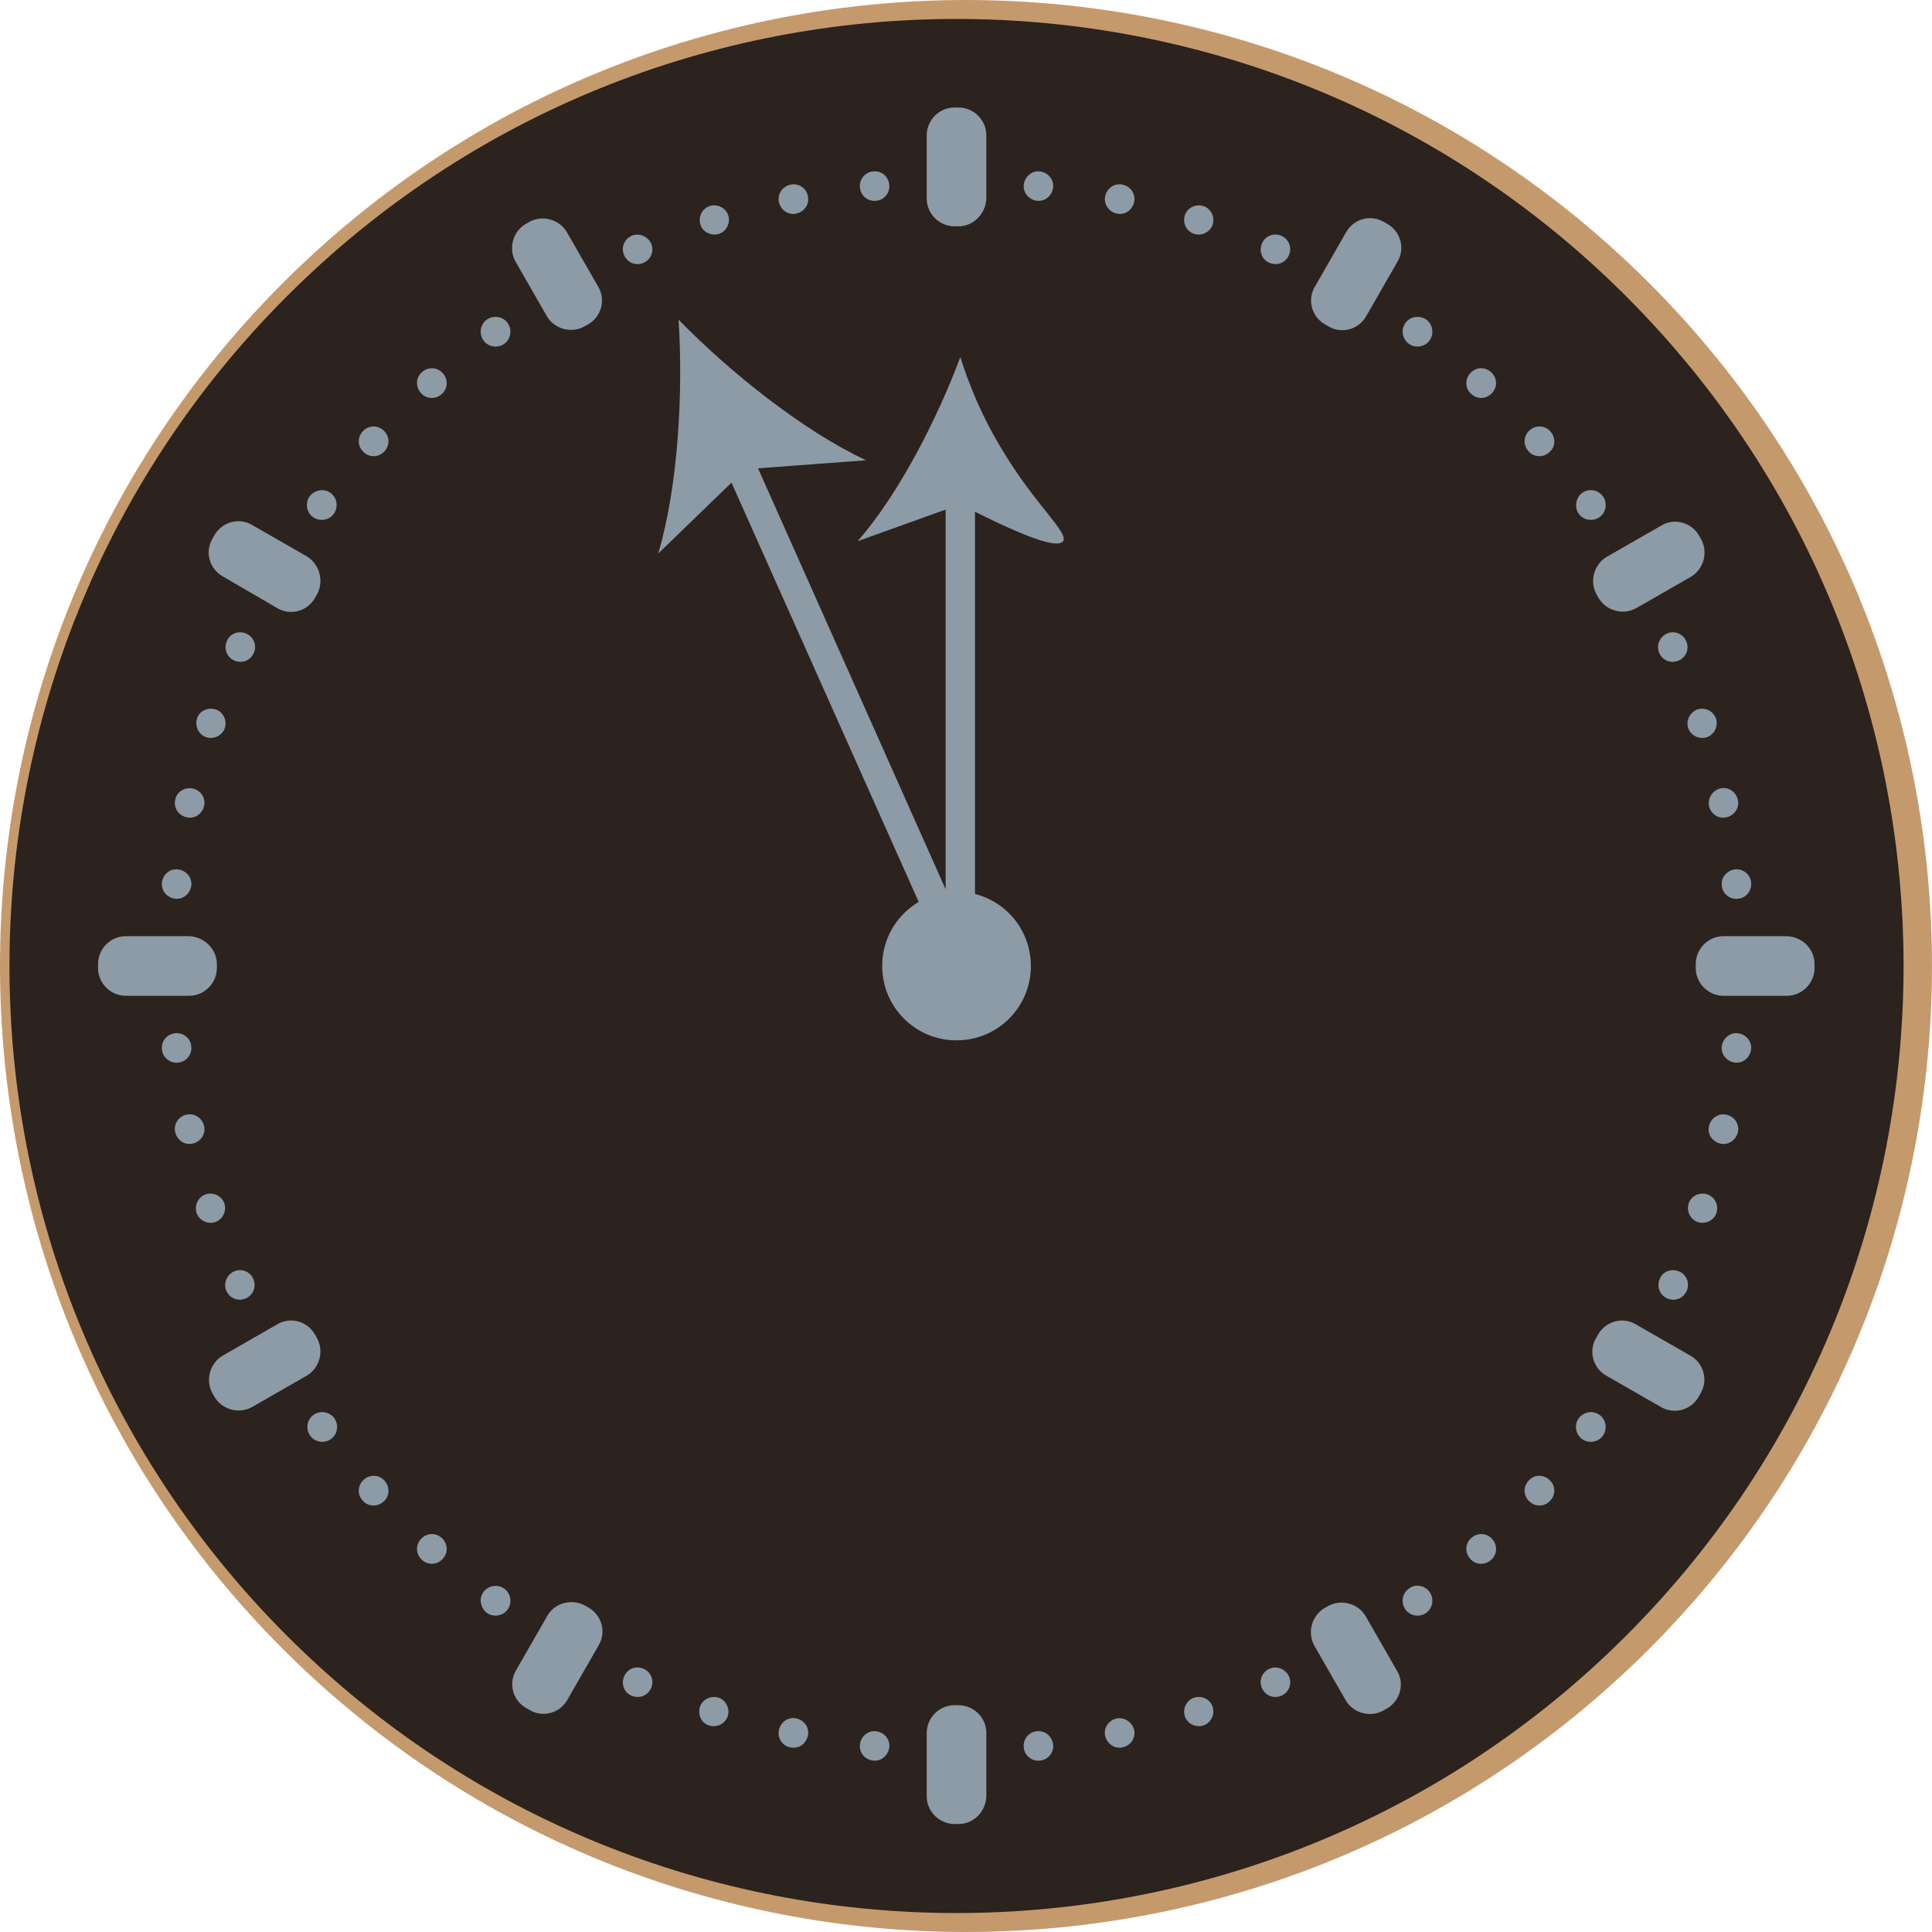
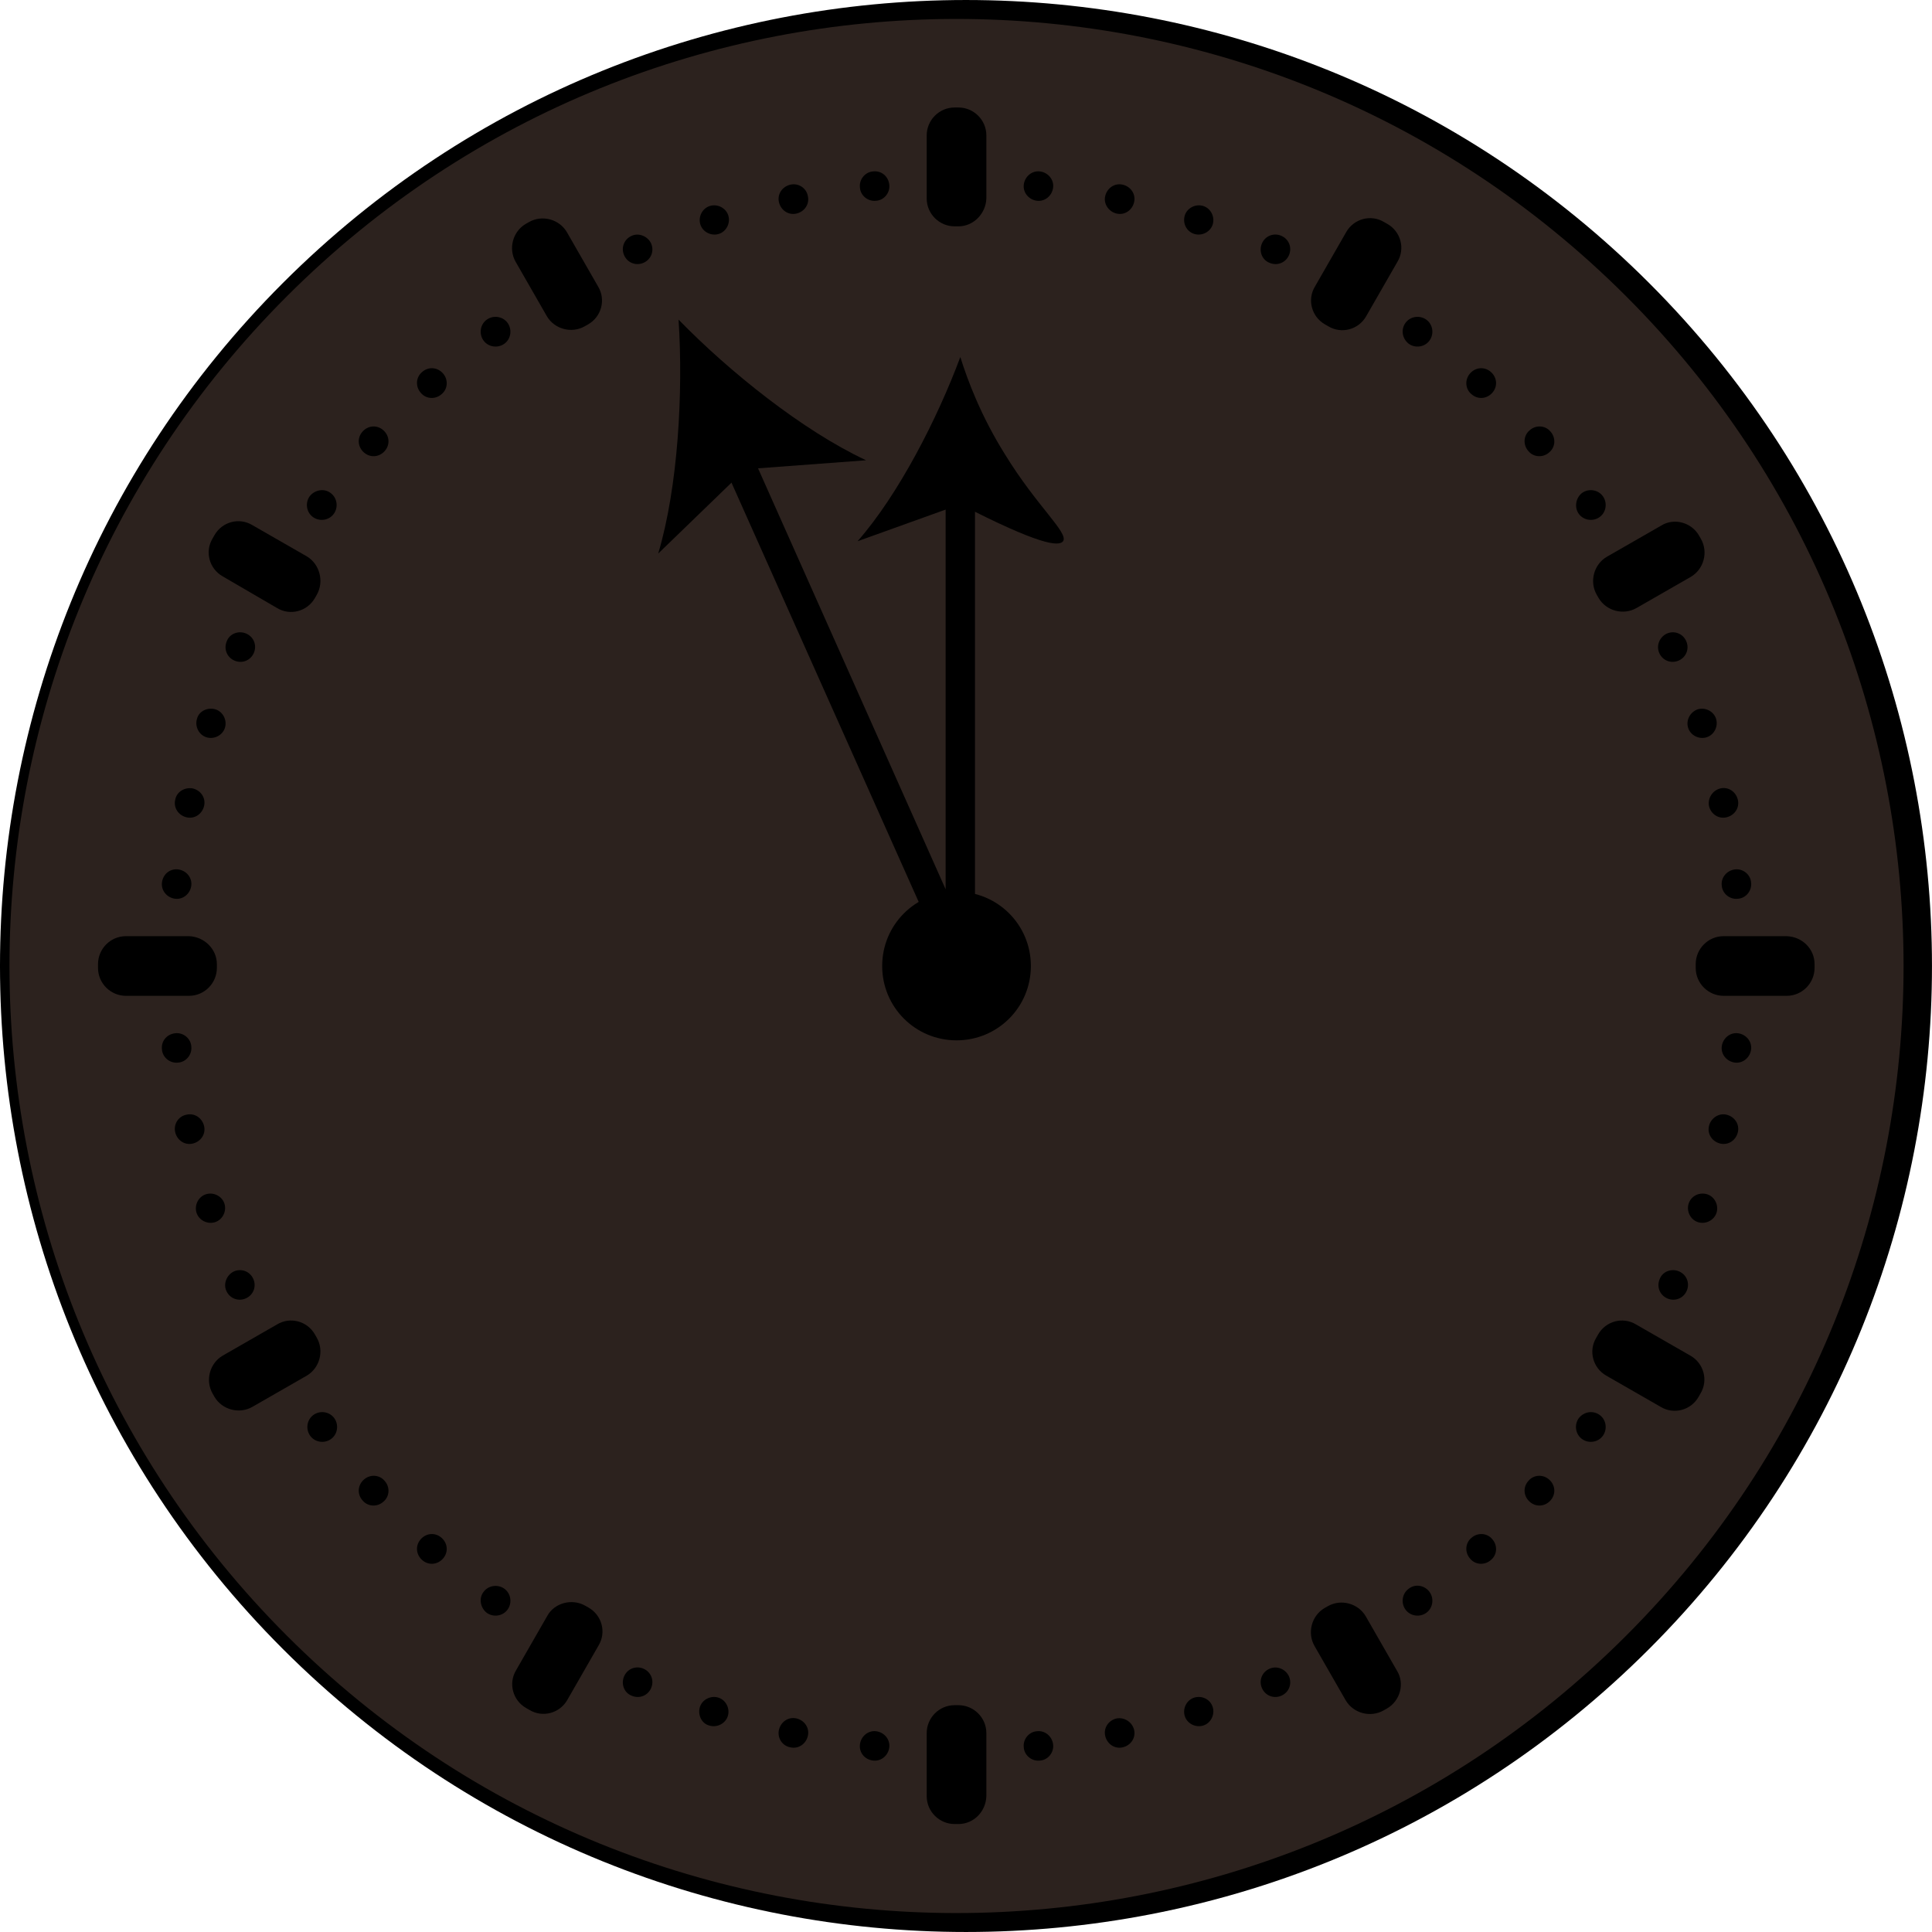
- <svg xmlns="http://www.w3.org/2000/svg" version="1.1" id="Ñëîé_1" x="0px" y="0px" viewBox="0 0 408 408" enable-background="new 0 0 408 408" xml:space="preserve">
+ <svg xmlns="http://www.w3.org/2000/svg" version="1.1" x="0px" y="0px" viewBox="0 0 408 408" enable-background="new 0 0 408 408" xml:space="preserve">
  <g>
    <g>
-       <ellipse transform="matrix(0.7071 -0.7071 0.7071 0.7071 -84.4996 203.9998)" fill="#C49A6C" cx="204" cy="204" rx="204" ry="204" />
+       <ellipse transform="matrix(0.7071 -0.7071 0.7071 0.7071 -84.4996 203.9998)" fill="currentColor" cx="204" cy="204" rx="204" ry="204" />
      <ellipse transform="matrix(0.7071 -0.7071 0.7071 0.7071 -85.0858 202.5848)" fill="#2C221E" cx="202" cy="204" rx="200" ry="200" />
    </g>
    <g>
      <g>
-         <polygon fill="#8C9BA5" points="205.9,217.1 152.5,97.5 158.3,94.9 199.7,187.8 199.7,105.8 205.9,105.8    " />
+         <polygon fill="currentColor" points="205.9,217.1 152.5,97.5 158.3,94.9 199.7,187.8 199.7,105.8 205.9,105.8    " />
        <g>
-           <path fill="#8C9BA5" d="M202.8,75.4c-4.8,12.9-13,29-21.7,38.9l21.7-7.8c16.5,8.5,20.8,9,21.7,7.8c1.2-1.8-5.5-7.3-12.3-18.4      C207.2,87.9,204.4,80.5,202.8,75.4z" />
+           <path fill="currentColor" d="M202.8,75.4c-4.8,12.9-13,29-21.7,38.9l21.7-7.8c16.5,8.5,20.8,9,21.7,7.8c1.2-1.8-5.5-7.3-12.3-18.4      C207.2,87.9,204.4,80.5,202.8,75.4z" />
        </g>
        <g>
-           <path fill="#8C9BA5" d="M143.3,67.5c10.7,11,26.3,23.5,39.6,29.7l-25.5,1.9l-18.4,17.8C143.2,102.8,144.3,82.8,143.3,67.5z" />
+           <path fill="currentColor" d="M143.3,67.5c10.7,11,26.3,23.5,39.6,29.7l-25.5,1.9l-18.4,17.8C143.2,102.8,144.3,82.8,143.3,67.5z" />
        </g>
      </g>
    </g>
    <g>
      <g>
-         <path fill="#8C9BA5" d="M202.4,47.8h-0.8c-3.2,0-5.9-2.6-5.9-5.9V28.6c0-3.2,2.6-5.9,5.9-5.9h0.8c3.2,0,5.9,2.6,5.9,5.9v13.3     C208.2,45.1,205.6,47.8,202.4,47.8z" />
-         <path fill="#8C9BA5" d="M202.4,385.2h-0.8c-3.2,0-5.9-2.6-5.9-5.9v-13.3c0-3.2,2.6-5.9,5.9-5.9h0.8c3.2,0,5.9,2.6,5.9,5.9v13.3     C208.2,382.6,205.6,385.2,202.4,385.2z" />
+         <path fill="currentColor" d="M202.4,47.8h-0.8c-3.2,0-5.9-2.6-5.9-5.9V28.6c0-3.2,2.6-5.9,5.9-5.9h0.8c3.2,0,5.9,2.6,5.9,5.9v13.3     C208.2,45.1,205.6,47.8,202.4,47.8z" />
+         <path fill="currentColor" d="M202.4,385.2h-0.8c-3.2,0-5.9-2.6-5.9-5.9v-13.3c0-3.2,2.6-5.9,5.9-5.9h0.8c3.2,0,5.9,2.6,5.9,5.9v13.3     C208.2,382.6,205.6,385.2,202.4,385.2z" />
        <g>
-           <path fill="#8C9BA5" d="M124.2,68.5l-0.7,0.4c-2.8,1.6-6.4,0.6-8-2.1l-6.6-11.5c-1.6-2.8-0.6-6.4,2.1-8l0.7-0.4      c2.8-1.6,6.4-0.6,8,2.1l6.6,11.5C128,63.3,127,66.9,124.2,68.5z" />
-           <path fill="#8C9BA5" d="M292.9,360.8l-0.7,0.4c-2.8,1.6-6.4,0.6-8-2.1l-6.6-11.5c-1.6-2.8-0.6-6.4,2.1-8l0.7-0.4      c2.8-1.6,6.4-0.6,8,2.1l6.6,11.5C296.7,355.5,295.7,359.2,292.9,360.8z" />
+           <path fill="currentColor" d="M124.2,68.5l-0.7,0.4c-2.8,1.6-6.4,0.6-8-2.1l-6.6-11.5c-1.6-2.8-0.6-6.4,2.1-8l0.7-0.4      c2.8-1.6,6.4-0.6,8,2.1l6.6,11.5C128,63.3,127,66.9,124.2,68.5z" />
+           <path fill="currentColor" d="M292.9,360.8l-0.7,0.4c-2.8,1.6-6.4,0.6-8-2.1l-6.6-11.5c-1.6-2.8-0.6-6.4,2.1-8l0.7-0.4      c2.8-1.6,6.4-0.6,8,2.1l6.6,11.5C296.7,355.5,295.7,359.2,292.9,360.8z" />
        </g>
        <g>
-           <path fill="#8C9BA5" d="M66.9,125.6l-0.4,0.7c-1.6,2.8-5.2,3.8-8,2.1L47,121.7c-2.8-1.6-3.8-5.2-2.1-8l0.4-0.7      c1.6-2.8,5.2-3.8,8-2.1l11.5,6.6C67.5,119.1,68.5,122.8,66.9,125.6z" />
-           <path fill="#8C9BA5" d="M359.1,294.3l-0.4,0.7c-1.6,2.8-5.2,3.8-8,2.1l-11.5-6.6c-2.8-1.6-3.8-5.2-2.1-8l0.4-0.7      c1.6-2.8,5.2-3.8,8-2.1l11.5,6.6C359.8,287.9,360.8,291.5,359.1,294.3z" />
+           <path fill="currentColor" d="M66.9,125.6l-0.4,0.7c-1.6,2.8-5.2,3.8-8,2.1L47,121.7c-2.8-1.6-3.8-5.2-2.1-8l0.4-0.7      c1.6-2.8,5.2-3.8,8-2.1l11.5,6.6C67.5,119.1,68.5,122.8,66.9,125.6z" />
+           <path fill="currentColor" d="M359.1,294.3l-0.4,0.7c-1.6,2.8-5.2,3.8-8,2.1l-11.5-6.6c-2.8-1.6-3.8-5.2-2.1-8l0.4-0.7      c1.6-2.8,5.2-3.8,8-2.1l11.5,6.6C359.8,287.9,360.8,291.5,359.1,294.3z" />
        </g>
        <g>
-           <path fill="#8C9BA5" d="M45.8,203.6v0.8c0,3.2-2.6,5.9-5.9,5.9H26.6c-3.2,0-5.9-2.6-5.9-5.9v-0.8c0-3.2,2.6-5.9,5.9-5.9h13.3      C43.1,197.8,45.8,200.4,45.8,203.6z" />
-           <path fill="#8C9BA5" d="M383.2,203.6v0.8c0,3.2-2.6,5.9-5.9,5.9h-13.3c-3.2,0-5.9-2.6-5.9-5.9v-0.8c0-3.2,2.6-5.9,5.9-5.9h13.3      C380.6,197.8,383.2,200.4,383.2,203.6z" />
+           <path fill="currentColor" d="M45.8,203.6v0.8c0,3.2-2.6,5.9-5.9,5.9H26.6c-3.2,0-5.9-2.6-5.9-5.9v-0.8c0-3.2,2.6-5.9,5.9-5.9h13.3      C43.1,197.8,45.8,200.4,45.8,203.6z" />
+           <path fill="currentColor" d="M383.2,203.6v0.8c0,3.2-2.6,5.9-5.9,5.9h-13.3c-3.2,0-5.9-2.6-5.9-5.9v-0.8c0-3.2,2.6-5.9,5.9-5.9h13.3      C380.6,197.8,383.2,200.4,383.2,203.6z" />
        </g>
        <g>
-           <path fill="#8C9BA5" d="M66.5,281.8l0.4,0.7c1.6,2.8,0.6,6.4-2.1,8l-11.5,6.6c-2.8,1.6-6.4,0.6-8-2.1l-0.4-0.7      c-1.6-2.8-0.6-6.4,2.1-8l11.5-6.6C61.3,278,64.9,279,66.5,281.8z" />
-           <path fill="#8C9BA5" d="M358.8,113.1l0.4,0.7c1.6,2.8,0.6,6.4-2.1,8l-11.5,6.6c-2.8,1.6-6.4,0.6-8-2.1l-0.4-0.7      c-1.6-2.8-0.6-6.4,2.1-8l11.5-6.6C353.5,109.3,357.2,110.3,358.8,113.1z" />
+           <path fill="currentColor" d="M66.5,281.8l0.4,0.7c1.6,2.8,0.6,6.4-2.1,8l-11.5,6.6c-2.8,1.6-6.4,0.6-8-2.1l-0.4-0.7      c-1.6-2.8-0.6-6.4,2.1-8l11.5-6.6C61.3,278,64.9,279,66.5,281.8z" />
+           <path fill="currentColor" d="M358.8,113.1l0.4,0.7c1.6,2.8,0.6,6.4-2.1,8l-11.5,6.6c-2.8,1.6-6.4,0.6-8-2.1l-0.4-0.7      c-1.6-2.8-0.6-6.4,2.1-8l11.5-6.6C353.5,109.3,357.2,110.3,358.8,113.1z" />
        </g>
        <g>
-           <path fill="#8C9BA5" d="M123.6,339.1l0.7,0.4c2.8,1.6,3.8,5.2,2.1,8l-6.6,11.5c-1.6,2.8-5.2,3.8-8,2.1l-0.7-0.4      c-2.8-1.6-3.8-5.2-2.1-8l6.6-11.5C117.1,338.5,120.8,337.5,123.6,339.1z" />
-           <path fill="#8C9BA5" d="M292.3,46.9l0.7,0.4c2.8,1.6,3.8,5.2,2.1,8l-6.6,11.5c-1.6,2.8-5.2,3.8-8,2.1l-0.7-0.4      c-2.8-1.6-3.8-5.2-2.1-8l6.6-11.5C285.9,46.2,289.5,45.2,292.3,46.9z" />
+           <path fill="currentColor" d="M123.6,339.1l0.7,0.4c2.8,1.6,3.8,5.2,2.1,8l-6.6,11.5c-1.6,2.8-5.2,3.8-8,2.1l-0.7-0.4      c-2.8-1.6-3.8-5.2-2.1-8l6.6-11.5C117.1,338.5,120.8,337.5,123.6,339.1z" />
+           <path fill="currentColor" d="M292.3,46.9l0.7,0.4c2.8,1.6,3.8,5.2,2.1,8l-6.6,11.5c-1.6,2.8-5.2,3.8-8,2.1l-0.7-0.4      c-2.8-1.6-3.8-5.2-2.1-8l6.6-11.5C285.9,46.2,289.5,45.2,292.3,46.9z" />
        </g>
-         <path fill="#8C9BA5" d="M205.1,38.4c0,1.7-1.4,3.1-3.1,3.1c-1.7,0-3.1-1.4-3.1-3.1c0-1.7,1.4-3.1,3.1-3.1     C203.7,35.3,205.1,36.7,205.1,38.4z" />
-         <path fill="#8C9BA5" d="M205.1,369.6c0,1.7-1.4,3.1-3.1,3.1c-1.7,0-3.1-1.4-3.1-3.1c0-1.7,1.4-3.1,3.1-3.1     C203.7,366.5,205.1,367.9,205.1,369.6z" />
-         <path fill="#8C9BA5" d="M187.8,39c0.2,1.7-1.1,3.3-2.8,3.4c-1.7,0.2-3.3-1.1-3.4-2.8c-0.2-1.7,1.1-3.3,2.8-3.4     C186.1,36,187.6,37.2,187.8,39z" />
-         <path fill="#8C9BA5" d="M222.4,368.4c0.2,1.7-1.1,3.3-2.8,3.4c-1.7,0.2-3.3-1.1-3.4-2.8c-0.2-1.7,1.1-3.3,2.8-3.4     C220.7,365.4,222.2,366.7,222.4,368.4z" />
-         <path fill="#8C9BA5" d="M170.6,41.4c0.4,1.7-0.7,3.3-2.4,3.7c-1.7,0.4-3.3-0.7-3.7-2.4c-0.4-1.7,0.7-3.3,2.4-3.7     C168.6,38.6,170.3,39.7,170.6,41.4z" />
-         <path fill="#8C9BA5" d="M239.5,365.3c0.4,1.7-0.7,3.3-2.4,3.7c-1.7,0.4-3.3-0.7-3.7-2.4s0.7-3.3,2.4-3.7     C237.5,362.6,239.1,363.7,239.5,365.3z" />
-         <path fill="#8C9BA5" d="M153.8,45.5c0.5,1.6-0.4,3.4-2,3.9c-1.6,0.5-3.4-0.4-3.9-2c-0.5-1.6,0.4-3.4,2-3.9     C151.5,43,153.3,43.9,153.8,45.5z" />
-         <path fill="#8C9BA5" d="M256.1,360.5c0.5,1.6-0.4,3.4-2,3.9c-1.6,0.5-3.4-0.4-3.9-2c-0.5-1.6,0.4-3.4,2-3.9     C253.9,358,255.6,358.9,256.1,360.5z" />
-         <path fill="#8C9BA5" d="M137.5,51.4c0.7,1.6,0,3.4-1.6,4.1c-1.6,0.7-3.4,0-4.1-1.6c-0.7-1.6,0-3.4,1.6-4.1     C134.9,49.1,136.8,49.9,137.5,51.4z" />
-         <path fill="#8C9BA5" d="M272.2,354c0.7,1.6,0,3.4-1.6,4.1c-1.6,0.7-3.4,0-4.1-1.6c-0.7-1.6,0-3.4,1.6-4.1     C269.7,351.7,271.5,352.5,272.2,354z" />
-         <path fill="#8C9BA5" d="M121.9,59c0.9,1.5,0.4,3.4-1.1,4.3c-1.5,0.9-3.4,0.4-4.3-1.1c-0.9-1.5-0.4-3.4,1.1-4.3     C119.1,57,121,57.5,121.9,59z" />
-         <path fill="#8C9BA5" d="M287.5,345.9c0.9,1.5,0.4,3.4-1.1,4.3c-1.5,0.9-3.4,0.4-4.3-1.1c-0.9-1.5-0.4-3.4,1.1-4.3     C284.7,343.9,286.7,344.4,287.5,345.9z" />
-         <path fill="#8C9BA5" d="M107.2,68.2c1,1.4,0.7,3.4-0.7,4.4c-1.4,1-3.4,0.7-4.4-0.7c-1-1.4-0.7-3.4,0.7-4.4     C104.2,66.5,106.2,66.8,107.2,68.2z" />
-         <path fill="#8C9BA5" d="M301.9,336.2c1,1.4,0.7,3.4-0.7,4.4c-1.4,1-3.4,0.7-4.4-0.7c-1-1.4-0.7-3.4,0.7-4.4     C298.9,334.4,300.9,334.8,301.9,336.2z" />
-         <path fill="#8C9BA5" d="M93.5,78.8c1.2,1.3,1.1,3.3-0.2,4.4C92,84.4,90,84.3,88.9,83c-1.2-1.3-1.1-3.3,0.2-4.4     C90.4,77.4,92.3,77.5,93.5,78.8z" />
-         <path fill="#8C9BA5" d="M315.1,325c1.2,1.3,1.1,3.3-0.2,4.4c-1.3,1.2-3.3,1.1-4.4-0.2c-1.2-1.3-1.1-3.3,0.2-4.4     C312,323.6,314,323.7,315.1,325z" />
-         <path fill="#8C9BA5" d="M81,90.9c1.3,1.2,1.4,3.1,0.2,4.4c-1.2,1.3-3.1,1.4-4.4,0.2c-1.3-1.2-1.4-3.1-0.2-4.4     C77.8,89.8,79.7,89.7,81,90.9z" />
-         <path fill="#8C9BA5" d="M327.2,312.5c1.3,1.2,1.4,3.1,0.2,4.4c-1.2,1.3-3.1,1.4-4.4,0.2c-1.3-1.2-1.4-3.1-0.2-4.4     C323.9,311.4,325.9,311.3,327.2,312.5z" />
-         <path fill="#8C9BA5" d="M69.8,104.1c1.4,1,1.7,3,0.7,4.4c-1,1.4-3,1.7-4.4,0.7c-1.4-1-1.7-3-0.7-4.4     C66.5,103.4,68.5,103.1,69.8,104.1z" />
-         <path fill="#8C9BA5" d="M337.8,298.8c1.4,1,1.7,3,0.7,4.4c-1,1.4-3,1.7-4.4,0.7c-1.4-1-1.7-3-0.7-4.4     C334.5,298.1,336.4,297.8,337.8,298.8z" />
-         <path fill="#8C9BA5" d="M60.1,118.5c1.5,0.9,2,2.8,1.1,4.3c-0.9,1.5-2.8,2-4.3,1.1c-1.5-0.9-2-2.8-1.1-4.3     C56.7,118.1,58.6,117.6,60.1,118.5z" />
-         <path fill="#8C9BA5" d="M347,284.1c1.5,0.9,2,2.8,1.1,4.3c-0.9,1.5-2.8,2-4.3,1.1c-1.5-0.9-2-2.8-1.1-4.3     C343.6,283.8,345.5,283.2,347,284.1z" />
-         <path fill="#8C9BA5" d="M52,133.8c1.6,0.7,2.3,2.5,1.6,4.1c-0.7,1.6-2.5,2.3-4.1,1.6c-1.6-0.7-2.3-2.5-1.6-4.1     C48.5,133.8,50.4,133.1,52,133.8z" />
-         <path fill="#8C9BA5" d="M354.6,268.5c1.6,0.7,2.3,2.5,1.6,4.1c-0.7,1.6-2.5,2.3-4.1,1.6c-1.6-0.7-2.3-2.5-1.6-4.1     C351.1,268.5,353,267.8,354.6,268.5z" />
-         <path fill="#8C9BA5" d="M45.5,149.8c1.6,0.5,2.5,2.3,2,3.9c-0.5,1.6-2.3,2.5-3.9,2c-1.6-0.5-2.5-2.3-2-3.9     C42,150.2,43.8,149.3,45.5,149.8z" />
-         <path fill="#8C9BA5" d="M360.5,252.2c1.6,0.5,2.5,2.3,2,3.9c-0.5,1.6-2.3,2.5-3.9,2c-1.6-0.5-2.5-2.3-2-3.9     C357.1,252.6,358.8,251.7,360.5,252.2z" />
-         <path fill="#8C9BA5" d="M40.7,166.5c1.7,0.4,2.8,2,2.4,3.7c-0.4,1.7-2,2.8-3.7,2.4c-1.7-0.4-2.8-2-2.4-3.7     C37.3,167.2,39,166.2,40.7,166.5z" />
-         <path fill="#8C9BA5" d="M364.6,235.4c1.7,0.4,2.8,2,2.4,3.7c-0.4,1.7-2,2.8-3.7,2.4c-1.7-0.4-2.8-2-2.4-3.7     C361.3,236.1,363,235,364.6,235.4z" />
-         <path fill="#8C9BA5" d="M37.6,183.6c1.7,0.2,3,1.7,2.8,3.4c-0.2,1.7-1.7,3-3.4,2.8c-1.7-0.2-3-1.7-2.8-3.4     C34.4,184.6,35.9,183.4,37.6,183.6z" />
-         <path fill="#8C9BA5" d="M367,218.2c1.7,0.2,3,1.7,2.8,3.4c-0.2,1.7-1.7,3-3.4,2.8c-1.7-0.2-3-1.7-2.8-3.4     C363.8,219.3,365.3,218,367,218.2z" />
-         <path fill="#8C9BA5" d="M36.4,200.9c1.7,0,3.1,1.4,3.1,3.1c0,1.7-1.4,3.1-3.1,3.1c-1.7,0-3.1-1.4-3.1-3.1     C33.3,202.3,34.7,200.9,36.4,200.9z" />
-         <path fill="#8C9BA5" d="M367.6,200.9c1.7,0,3.1,1.4,3.1,3.1c0,1.7-1.4,3.1-3.1,3.1c-1.7,0-3.1-1.4-3.1-3.1     C364.5,202.3,365.9,200.9,367.6,200.9z" />
-         <path fill="#8C9BA5" d="M37,218.2c1.7-0.2,3.3,1.1,3.4,2.8c0.2,1.7-1.1,3.3-2.8,3.4c-1.7,0.2-3.3-1.1-3.4-2.8     C34,219.9,35.2,218.4,37,218.2z" />
-         <path fill="#8C9BA5" d="M366.4,183.6c1.7-0.2,3.3,1.1,3.4,2.8c0.2,1.7-1.1,3.3-2.8,3.4c-1.7,0.2-3.3-1.1-3.4-2.8     C363.4,185.3,364.7,183.8,366.4,183.6z" />
-         <path fill="#8C9BA5" d="M39.4,235.4c1.7-0.4,3.3,0.7,3.7,2.4c0.4,1.7-0.7,3.3-2.4,3.7c-1.7,0.4-3.3-0.7-3.7-2.4     C36.6,237.4,37.7,235.7,39.4,235.4z" />
-         <path fill="#8C9BA5" d="M363.3,166.5c1.7-0.4,3.3,0.7,3.7,2.4c0.4,1.7-0.7,3.3-2.4,3.7s-3.3-0.7-3.7-2.4     C360.6,168.5,361.7,166.9,363.3,166.5z" />
-         <path fill="#8C9BA5" d="M43.5,252.2c1.6-0.5,3.4,0.4,3.9,2c0.5,1.6-0.4,3.4-2,3.9c-1.6,0.5-3.4-0.4-3.9-2     C41,254.5,41.9,252.7,43.5,252.2z" />
-         <path fill="#8C9BA5" d="M358.5,149.8c1.6-0.5,3.4,0.4,3.9,2c0.5,1.6-0.4,3.4-2,3.9c-1.6,0.5-3.4-0.4-3.9-2     C356,152.1,356.9,150.4,358.5,149.8z" />
-         <path fill="#8C9BA5" d="M49.4,268.5c1.6-0.7,3.4,0,4.1,1.6c0.7,1.6,0,3.4-1.6,4.1c-1.6,0.7-3.4,0-4.1-1.6     C47.1,271.1,47.9,269.2,49.4,268.5z" />
-         <path fill="#8C9BA5" d="M352,133.8c1.6-0.7,3.4,0,4.1,1.6c0.7,1.6,0,3.4-1.6,4.1c-1.6,0.7-3.4,0-4.1-1.6     C349.7,136.3,350.5,134.5,352,133.8z" />
-         <path fill="#8C9BA5" d="M57,284.1c1.5-0.9,3.4-0.4,4.3,1.1c0.9,1.5,0.4,3.4-1.1,4.3c-1.5,0.9-3.4,0.4-4.3-1.1     C55,286.9,55.5,285,57,284.1z" />
-         <path fill="#8C9BA5" d="M343.9,118.5c1.5-0.9,3.4-0.4,4.3,1.1c0.9,1.5,0.4,3.4-1.1,4.3c-1.5,0.9-3.4,0.4-4.3-1.1     C341.9,121.3,342.4,119.3,343.9,118.5z" />
-         <path fill="#8C9BA5" d="M66.2,298.8c1.4-1,3.4-0.7,4.4,0.7c1,1.4,0.7,3.4-0.7,4.4c-1.4,1-3.4,0.7-4.4-0.7     C64.5,301.8,64.8,299.8,66.2,298.8z" />
-         <path fill="#8C9BA5" d="M334.1,104.1c1.4-1,3.4-0.7,4.4,0.7c1,1.4,0.7,3.4-0.7,4.4c-1.4,1-3.4,0.7-4.4-0.7     C332.4,107.1,332.8,105.1,334.1,104.1z" />
-         <path fill="#8C9BA5" d="M76.8,312.5c1.3-1.2,3.3-1.1,4.4,0.2c1.2,1.3,1.1,3.3-0.2,4.4c-1.3,1.2-3.3,1.1-4.4-0.2     C75.4,315.6,75.5,313.7,76.8,312.5z" />
-         <path fill="#8C9BA5" d="M323,90.9c1.3-1.2,3.3-1.1,4.4,0.2c1.2,1.3,1.1,3.3-0.2,4.4c-1.3,1.2-3.3,1.1-4.4-0.2     C321.6,94,321.7,92,323,90.9z" />
-         <path fill="#8C9BA5" d="M88.9,325c1.2-1.3,3.1-1.4,4.4-0.2c1.3,1.2,1.4,3.1,0.2,4.4c-1.2,1.3-3.1,1.4-4.4,0.2     C87.8,328.2,87.7,326.3,88.9,325z" />
-         <path fill="#8C9BA5" d="M310.5,78.8c1.2-1.3,3.1-1.4,4.4-0.2c1.3,1.2,1.4,3.1,0.2,4.4c-1.2,1.3-3.1,1.4-4.4,0.2     C309.4,82.1,309.3,80.1,310.5,78.8z" />
-         <path fill="#8C9BA5" d="M102.1,336.2c1-1.4,3-1.7,4.4-0.7c1.4,1,1.7,3,0.7,4.4c-1,1.4-3,1.7-4.4,0.7     C101.4,339.5,101.1,337.5,102.1,336.2z" />
-         <path fill="#8C9BA5" d="M296.8,68.2c1-1.4,3-1.7,4.4-0.7c1.4,1,1.7,3,0.7,4.4c-1,1.4-3,1.7-4.4,0.7     C296.1,71.5,295.8,69.6,296.8,68.2z" />
-         <path fill="#8C9BA5" d="M116.5,345.9c0.9-1.5,2.8-2,4.3-1.1c1.5,0.9,2,2.8,1.1,4.3c-0.9,1.5-2.8,2-4.3,1.1     C116.1,349.3,115.6,347.4,116.5,345.9z" />
-         <path fill="#8C9BA5" d="M282.1,59c0.9-1.5,2.8-2,4.3-1.1c1.5,0.9,2,2.8,1.1,4.3c-0.9,1.5-2.8,2-4.3,1.1     C281.8,62.4,281.2,60.5,282.1,59z" />
-         <path fill="#8C9BA5" d="M131.8,354c0.7-1.6,2.5-2.3,4.1-1.6c1.6,0.7,2.3,2.5,1.6,4.1c-0.7,1.6-2.5,2.3-4.1,1.6     C131.8,357.5,131.1,355.6,131.8,354z" />
-         <path fill="#8C9BA5" d="M266.5,51.4c0.7-1.6,2.5-2.3,4.1-1.6c1.6,0.7,2.3,2.5,1.6,4.1c-0.7,1.6-2.5,2.3-4.1,1.6     C266.5,54.9,265.8,53,266.5,51.4z" />
-         <path fill="#8C9BA5" d="M147.8,360.5c0.5-1.6,2.3-2.5,3.9-2c1.6,0.5,2.5,2.3,2,3.9c-0.5,1.6-2.3,2.5-3.9,2     C148.2,364,147.3,362.2,147.8,360.5z" />
-         <path fill="#8C9BA5" d="M250.2,45.5c0.5-1.6,2.3-2.5,3.9-2c1.6,0.5,2.5,2.3,2,3.9c-0.5,1.6-2.3,2.5-3.9,2     C250.6,48.9,249.7,47.2,250.2,45.5z" />
-         <path fill="#8C9BA5" d="M164.5,365.3c0.4-1.7,2-2.8,3.7-2.4c1.7,0.4,2.8,2,2.4,3.7c-0.4,1.7-2,2.8-3.7,2.4     C165.2,368.7,164.1,367,164.5,365.3z" />
-         <path fill="#8C9BA5" d="M233.4,41.4c0.4-1.7,2-2.8,3.7-2.4c1.7,0.4,2.8,2,2.4,3.7c-0.4,1.7-2,2.8-3.7,2.4     C234.1,44.7,233,43,233.4,41.4z" />
-         <path fill="#8C9BA5" d="M181.6,368.4c0.2-1.7,1.7-3,3.4-2.8c1.7,0.2,3,1.7,2.8,3.4c-0.2,1.7-1.7,3-3.4,2.8     C182.6,371.6,181.4,370.1,181.6,368.4z" />
-         <path fill="#8C9BA5" d="M216.2,39c0.2-1.7,1.7-3,3.4-2.8c1.7,0.2,3,1.7,2.8,3.4c-0.2,1.7-1.7,3-3.4,2.8     C217.3,42.2,216,40.7,216.2,39z" />
+         <path fill="currentColor" d="M205.1,38.4c0,1.7-1.4,3.1-3.1,3.1c-1.7,0-3.1-1.4-3.1-3.1c0-1.7,1.4-3.1,3.1-3.1     C203.7,35.3,205.1,36.7,205.1,38.4z" />
+         <path fill="currentColor" d="M205.1,369.6c0,1.7-1.4,3.1-3.1,3.1c-1.7,0-3.1-1.4-3.1-3.1c0-1.7,1.4-3.1,3.1-3.1     C203.7,366.5,205.1,367.9,205.1,369.6z" />
+         <path fill="currentColor" d="M187.8,39c0.2,1.7-1.1,3.3-2.8,3.4c-1.7,0.2-3.3-1.1-3.4-2.8c-0.2-1.7,1.1-3.3,2.8-3.4     C186.1,36,187.6,37.2,187.8,39z" />
+         <path fill="currentColor" d="M222.4,368.4c0.2,1.7-1.1,3.3-2.8,3.4c-1.7,0.2-3.3-1.1-3.4-2.8c-0.2-1.7,1.1-3.3,2.8-3.4     C220.7,365.4,222.2,366.7,222.4,368.4z" />
+         <path fill="currentColor" d="M170.6,41.4c0.4,1.7-0.7,3.3-2.4,3.7c-1.7,0.4-3.3-0.7-3.7-2.4c-0.4-1.7,0.7-3.3,2.4-3.7     C168.6,38.6,170.3,39.7,170.6,41.4z" />
+         <path fill="currentColor" d="M239.5,365.3c0.4,1.7-0.7,3.3-2.4,3.7c-1.7,0.4-3.3-0.7-3.7-2.4s0.7-3.3,2.4-3.7     C237.5,362.6,239.1,363.7,239.5,365.3z" />
+         <path fill="currentColor" d="M153.8,45.5c0.5,1.6-0.4,3.4-2,3.9c-1.6,0.5-3.4-0.4-3.9-2c-0.5-1.6,0.4-3.4,2-3.9     C151.5,43,153.3,43.9,153.8,45.5z" />
+         <path fill="currentColor" d="M256.1,360.5c0.5,1.6-0.4,3.4-2,3.9c-1.6,0.5-3.4-0.4-3.9-2c-0.5-1.6,0.4-3.4,2-3.9     C253.9,358,255.6,358.9,256.1,360.5z" />
+         <path fill="currentColor" d="M137.5,51.4c0.7,1.6,0,3.4-1.6,4.1c-1.6,0.7-3.4,0-4.1-1.6c-0.7-1.6,0-3.4,1.6-4.1     C134.9,49.1,136.8,49.9,137.5,51.4z" />
+         <path fill="currentColor" d="M272.2,354c0.7,1.6,0,3.4-1.6,4.1c-1.6,0.7-3.4,0-4.1-1.6c-0.7-1.6,0-3.4,1.6-4.1     C269.7,351.7,271.5,352.5,272.2,354z" />
+         <path fill="currentColor" d="M121.9,59c0.9,1.5,0.4,3.4-1.1,4.3c-1.5,0.9-3.4,0.4-4.3-1.1c-0.9-1.5-0.4-3.4,1.1-4.3     C119.1,57,121,57.5,121.9,59z" />
+         <path fill="currentColor" d="M287.5,345.9c0.9,1.5,0.4,3.4-1.1,4.3c-1.5,0.9-3.4,0.4-4.3-1.1c-0.9-1.5-0.4-3.4,1.1-4.3     C284.7,343.9,286.7,344.4,287.5,345.9z" />
+         <path fill="currentColor" d="M107.2,68.2c1,1.4,0.7,3.4-0.7,4.4c-1.4,1-3.4,0.7-4.4-0.7c-1-1.4-0.7-3.4,0.7-4.4     C104.2,66.5,106.2,66.8,107.2,68.2z" />
+         <path fill="currentColor" d="M301.9,336.2c1,1.4,0.7,3.4-0.7,4.4c-1.4,1-3.4,0.7-4.4-0.7c-1-1.4-0.7-3.4,0.7-4.4     C298.9,334.4,300.9,334.8,301.9,336.2z" />
+         <path fill="currentColor" d="M93.5,78.8c1.2,1.3,1.1,3.3-0.2,4.4C92,84.4,90,84.3,88.9,83c-1.2-1.3-1.1-3.3,0.2-4.4     C90.4,77.4,92.3,77.5,93.5,78.8z" />
+         <path fill="currentColor" d="M315.1,325c1.2,1.3,1.1,3.3-0.2,4.4c-1.3,1.2-3.3,1.1-4.4-0.2c-1.2-1.3-1.1-3.3,0.2-4.4     C312,323.6,314,323.7,315.1,325z" />
+         <path fill="currentColor" d="M81,90.9c1.3,1.2,1.4,3.1,0.2,4.4c-1.2,1.3-3.1,1.4-4.4,0.2c-1.3-1.2-1.4-3.1-0.2-4.4     C77.8,89.8,79.7,89.7,81,90.9z" />
+         <path fill="currentColor" d="M327.2,312.5c1.3,1.2,1.4,3.1,0.2,4.4c-1.2,1.3-3.1,1.4-4.4,0.2c-1.3-1.2-1.4-3.1-0.2-4.4     C323.9,311.4,325.9,311.3,327.2,312.5z" />
+         <path fill="currentColor" d="M69.8,104.1c1.4,1,1.7,3,0.7,4.4c-1,1.4-3,1.7-4.4,0.7c-1.4-1-1.7-3-0.7-4.4     C66.5,103.4,68.5,103.1,69.8,104.1z" />
+         <path fill="currentColor" d="M337.8,298.8c1.4,1,1.7,3,0.7,4.4c-1,1.4-3,1.7-4.4,0.7c-1.4-1-1.7-3-0.7-4.4     C334.5,298.1,336.4,297.8,337.8,298.8z" />
+         <path fill="currentColor" d="M60.1,118.5c1.5,0.9,2,2.8,1.1,4.3c-0.9,1.5-2.8,2-4.3,1.1c-1.5-0.9-2-2.8-1.1-4.3     C56.7,118.1,58.6,117.6,60.1,118.5z" />
+         <path fill="currentColor" d="M347,284.1c1.5,0.9,2,2.8,1.1,4.3c-0.9,1.5-2.8,2-4.3,1.1c-1.5-0.9-2-2.8-1.1-4.3     C343.6,283.8,345.5,283.2,347,284.1z" />
+         <path fill="currentColor" d="M52,133.8c1.6,0.7,2.3,2.5,1.6,4.1c-0.7,1.6-2.5,2.3-4.1,1.6c-1.6-0.7-2.3-2.5-1.6-4.1     C48.5,133.8,50.4,133.1,52,133.8z" />
+         <path fill="currentColor" d="M354.6,268.5c1.6,0.7,2.3,2.5,1.6,4.1c-0.7,1.6-2.5,2.3-4.1,1.6c-1.6-0.7-2.3-2.5-1.6-4.1     C351.1,268.5,353,267.8,354.6,268.5z" />
+         <path fill="currentColor" d="M45.5,149.8c1.6,0.5,2.5,2.3,2,3.9c-0.5,1.6-2.3,2.5-3.9,2c-1.6-0.5-2.5-2.3-2-3.9     C42,150.2,43.8,149.3,45.5,149.8z" />
+         <path fill="currentColor" d="M360.5,252.2c1.6,0.5,2.5,2.3,2,3.9c-0.5,1.6-2.3,2.5-3.9,2c-1.6-0.5-2.5-2.3-2-3.9     C357.1,252.6,358.8,251.7,360.5,252.2z" />
+         <path fill="currentColor" d="M40.7,166.5c1.7,0.4,2.8,2,2.4,3.7c-0.4,1.7-2,2.8-3.7,2.4c-1.7-0.4-2.8-2-2.4-3.7     C37.3,167.2,39,166.2,40.7,166.5z" />
+         <path fill="currentColor" d="M364.6,235.4c1.7,0.4,2.8,2,2.4,3.7c-0.4,1.7-2,2.8-3.7,2.4c-1.7-0.4-2.8-2-2.4-3.7     C361.3,236.1,363,235,364.6,235.4z" />
+         <path fill="currentColor" d="M37.6,183.6c1.7,0.2,3,1.7,2.8,3.4c-0.2,1.7-1.7,3-3.4,2.8c-1.7-0.2-3-1.7-2.8-3.4     C34.4,184.6,35.9,183.4,37.6,183.6z" />
+         <path fill="currentColor" d="M367,218.2c1.7,0.2,3,1.7,2.8,3.4c-0.2,1.7-1.7,3-3.4,2.8c-1.7-0.2-3-1.7-2.8-3.4     C363.8,219.3,365.3,218,367,218.2z" />
+         <path fill="currentColor" d="M36.4,200.9c1.7,0,3.1,1.4,3.1,3.1c0,1.7-1.4,3.1-3.1,3.1c-1.7,0-3.1-1.4-3.1-3.1     C33.3,202.3,34.7,200.9,36.4,200.9z" />
+         <path fill="currentColor" d="M367.6,200.9c1.7,0,3.1,1.4,3.1,3.1c0,1.7-1.4,3.1-3.1,3.1c-1.7,0-3.1-1.4-3.1-3.1     C364.5,202.3,365.9,200.9,367.6,200.9z" />
+         <path fill="currentColor" d="M37,218.2c1.7-0.2,3.3,1.1,3.4,2.8c0.2,1.7-1.1,3.3-2.8,3.4c-1.7,0.2-3.3-1.1-3.4-2.8     C34,219.9,35.2,218.4,37,218.2z" />
+         <path fill="currentColor" d="M366.4,183.6c1.7-0.2,3.3,1.1,3.4,2.8c0.2,1.7-1.1,3.3-2.8,3.4c-1.7,0.2-3.3-1.1-3.4-2.8     C363.4,185.3,364.7,183.8,366.4,183.6z" />
+         <path fill="currentColor" d="M39.4,235.4c1.7-0.4,3.3,0.7,3.7,2.4c0.4,1.7-0.7,3.3-2.4,3.7c-1.7,0.4-3.3-0.7-3.7-2.4     C36.6,237.4,37.7,235.7,39.4,235.4z" />
+         <path fill="currentColor" d="M363.3,166.5c1.7-0.4,3.3,0.7,3.7,2.4c0.4,1.7-0.7,3.3-2.4,3.7s-3.3-0.7-3.7-2.4     C360.6,168.5,361.7,166.9,363.3,166.5z" />
+         <path fill="currentColor" d="M43.5,252.2c1.6-0.5,3.4,0.4,3.9,2c0.5,1.6-0.4,3.4-2,3.9c-1.6,0.5-3.4-0.4-3.9-2     C41,254.5,41.9,252.7,43.5,252.2z" />
+         <path fill="currentColor" d="M358.5,149.8c1.6-0.5,3.4,0.4,3.9,2c0.5,1.6-0.4,3.4-2,3.9c-1.6,0.5-3.4-0.4-3.9-2     C356,152.1,356.9,150.4,358.5,149.8z" />
+         <path fill="currentColor" d="M49.4,268.5c1.6-0.7,3.4,0,4.1,1.6c0.7,1.6,0,3.4-1.6,4.1c-1.6,0.7-3.4,0-4.1-1.6     C47.1,271.1,47.9,269.2,49.4,268.5z" />
+         <path fill="currentColor" d="M352,133.8c1.6-0.7,3.4,0,4.1,1.6c0.7,1.6,0,3.4-1.6,4.1c-1.6,0.7-3.4,0-4.1-1.6     C349.7,136.3,350.5,134.5,352,133.8z" />
+         <path fill="currentColor" d="M57,284.1c1.5-0.9,3.4-0.4,4.3,1.1c0.9,1.5,0.4,3.4-1.1,4.3c-1.5,0.9-3.4,0.4-4.3-1.1     C55,286.9,55.5,285,57,284.1z" />
+         <path fill="currentColor" d="M343.9,118.5c1.5-0.9,3.4-0.4,4.3,1.1c0.9,1.5,0.4,3.4-1.1,4.3c-1.5,0.9-3.4,0.4-4.3-1.1     C341.9,121.3,342.4,119.3,343.9,118.5z" />
+         <path fill="currentColor" d="M66.2,298.8c1.4-1,3.4-0.7,4.4,0.7c1,1.4,0.7,3.4-0.7,4.4c-1.4,1-3.4,0.7-4.4-0.7     C64.5,301.8,64.8,299.8,66.2,298.8z" />
+         <path fill="currentColor" d="M334.1,104.1c1.4-1,3.4-0.7,4.4,0.7c1,1.4,0.7,3.4-0.7,4.4c-1.4,1-3.4,0.7-4.4-0.7     C332.4,107.1,332.8,105.1,334.1,104.1z" />
+         <path fill="currentColor" d="M76.8,312.5c1.3-1.2,3.3-1.1,4.4,0.2c1.2,1.3,1.1,3.3-0.2,4.4c-1.3,1.2-3.3,1.1-4.4-0.2     C75.4,315.6,75.5,313.7,76.8,312.5z" />
+         <path fill="currentColor" d="M323,90.9c1.3-1.2,3.3-1.1,4.4,0.2c1.2,1.3,1.1,3.3-0.2,4.4c-1.3,1.2-3.3,1.1-4.4-0.2     C321.6,94,321.7,92,323,90.9z" />
+         <path fill="currentColor" d="M88.9,325c1.2-1.3,3.1-1.4,4.4-0.2c1.3,1.2,1.4,3.1,0.2,4.4c-1.2,1.3-3.1,1.4-4.4,0.2     C87.8,328.2,87.7,326.3,88.9,325z" />
+         <path fill="currentColor" d="M310.5,78.8c1.2-1.3,3.1-1.4,4.4-0.2c1.3,1.2,1.4,3.1,0.2,4.4c-1.2,1.3-3.1,1.4-4.4,0.2     C309.4,82.1,309.3,80.1,310.5,78.8z" />
+         <path fill="currentColor" d="M102.1,336.2c1-1.4,3-1.7,4.4-0.7c1.4,1,1.7,3,0.7,4.4c-1,1.4-3,1.7-4.4,0.7     C101.4,339.5,101.1,337.5,102.1,336.2z" />
+         <path fill="currentColor" d="M296.8,68.2c1-1.4,3-1.7,4.4-0.7c1.4,1,1.7,3,0.7,4.4c-1,1.4-3,1.7-4.4,0.7     C296.1,71.5,295.8,69.6,296.8,68.2z" />
+         <path fill="currentColor" d="M116.5,345.9c0.9-1.5,2.8-2,4.3-1.1c1.5,0.9,2,2.8,1.1,4.3c-0.9,1.5-2.8,2-4.3,1.1     C116.1,349.3,115.6,347.4,116.5,345.9z" />
+         <path fill="currentColor" d="M282.1,59c0.9-1.5,2.8-2,4.3-1.1c1.5,0.9,2,2.8,1.1,4.3c-0.9,1.5-2.8,2-4.3,1.1     C281.8,62.4,281.2,60.5,282.1,59z" />
+         <path fill="currentColor" d="M131.8,354c0.7-1.6,2.5-2.3,4.1-1.6c1.6,0.7,2.3,2.5,1.6,4.1c-0.7,1.6-2.5,2.3-4.1,1.6     C131.8,357.5,131.1,355.6,131.8,354z" />
+         <path fill="currentColor" d="M266.5,51.4c0.7-1.6,2.5-2.3,4.1-1.6c1.6,0.7,2.3,2.5,1.6,4.1c-0.7,1.6-2.5,2.3-4.1,1.6     C266.5,54.9,265.8,53,266.5,51.4z" />
+         <path fill="currentColor" d="M147.8,360.5c0.5-1.6,2.3-2.5,3.9-2c1.6,0.5,2.5,2.3,2,3.9c-0.5,1.6-2.3,2.5-3.9,2     C148.2,364,147.3,362.2,147.8,360.5z" />
+         <path fill="currentColor" d="M250.2,45.5c0.5-1.6,2.3-2.5,3.9-2c1.6,0.5,2.5,2.3,2,3.9c-0.5,1.6-2.3,2.5-3.9,2     C250.6,48.9,249.7,47.2,250.2,45.5z" />
+         <path fill="currentColor" d="M164.5,365.3c0.4-1.7,2-2.8,3.7-2.4c1.7,0.4,2.8,2,2.4,3.7c-0.4,1.7-2,2.8-3.7,2.4     C165.2,368.7,164.1,367,164.5,365.3z" />
+         <path fill="currentColor" d="M233.4,41.4c0.4-1.7,2-2.8,3.7-2.4c1.7,0.4,2.8,2,2.4,3.7c-0.4,1.7-2,2.8-3.7,2.4     C234.1,44.7,233,43,233.4,41.4z" />
+         <path fill="currentColor" d="M181.6,368.4c0.2-1.7,1.7-3,3.4-2.8c1.7,0.2,3,1.7,2.8,3.4c-0.2,1.7-1.7,3-3.4,2.8     C182.6,371.6,181.4,370.1,181.6,368.4z" />
+         <path fill="currentColor" d="M216.2,39c0.2-1.7,1.7-3,3.4-2.8c1.7,0.2,3,1.7,2.8,3.4c-0.2,1.7-1.7,3-3.4,2.8     C217.3,42.2,216,40.7,216.2,39z" />
      </g>
    </g>
    <g>
      <g>
-         <path fill="#8C9BA5" d="M217.7,204c0,8.7-7,15.7-15.7,15.7c-8.7,0-15.7-7-15.7-15.7c0-8.7,7-15.7,15.7-15.7     C210.7,188.3,217.7,195.3,217.7,204z" />
+         <path fill="currentColor" d="M217.7,204c0,8.7-7,15.7-15.7,15.7c-8.7,0-15.7-7-15.7-15.7c0-8.7,7-15.7,15.7-15.7     C210.7,188.3,217.7,195.3,217.7,204z" />
      </g>
    </g>
  </g>
</svg>
